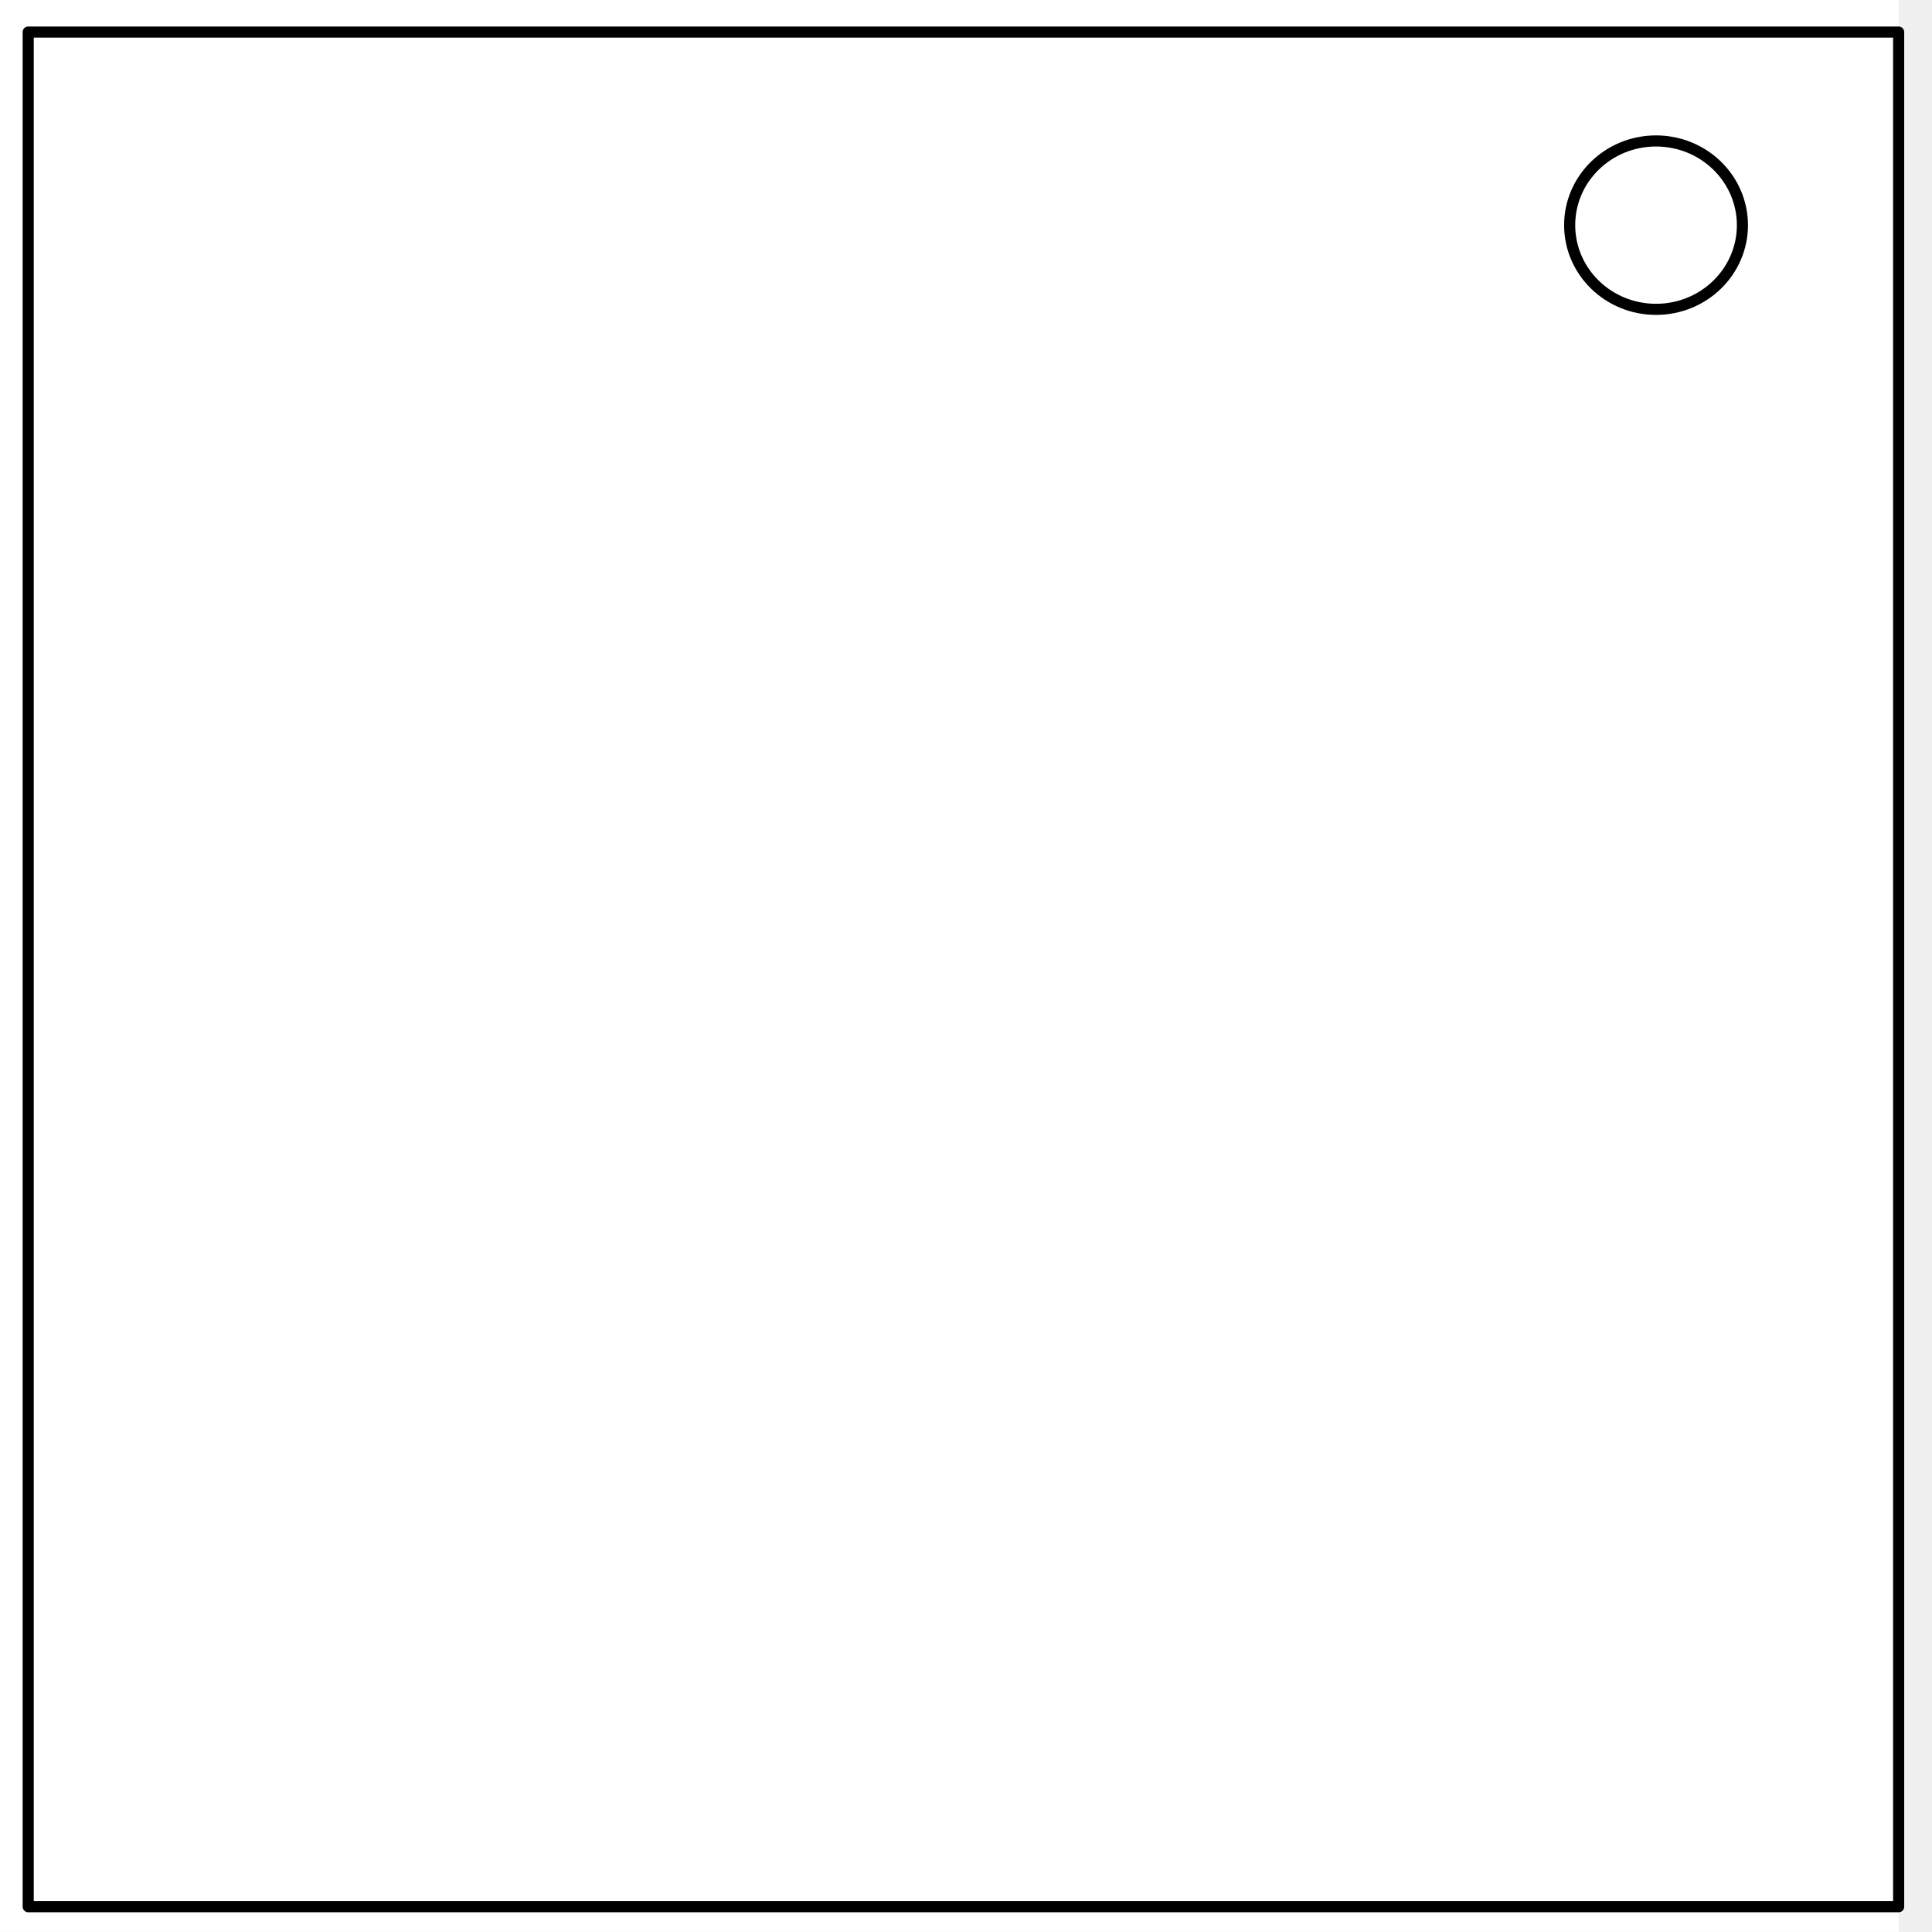
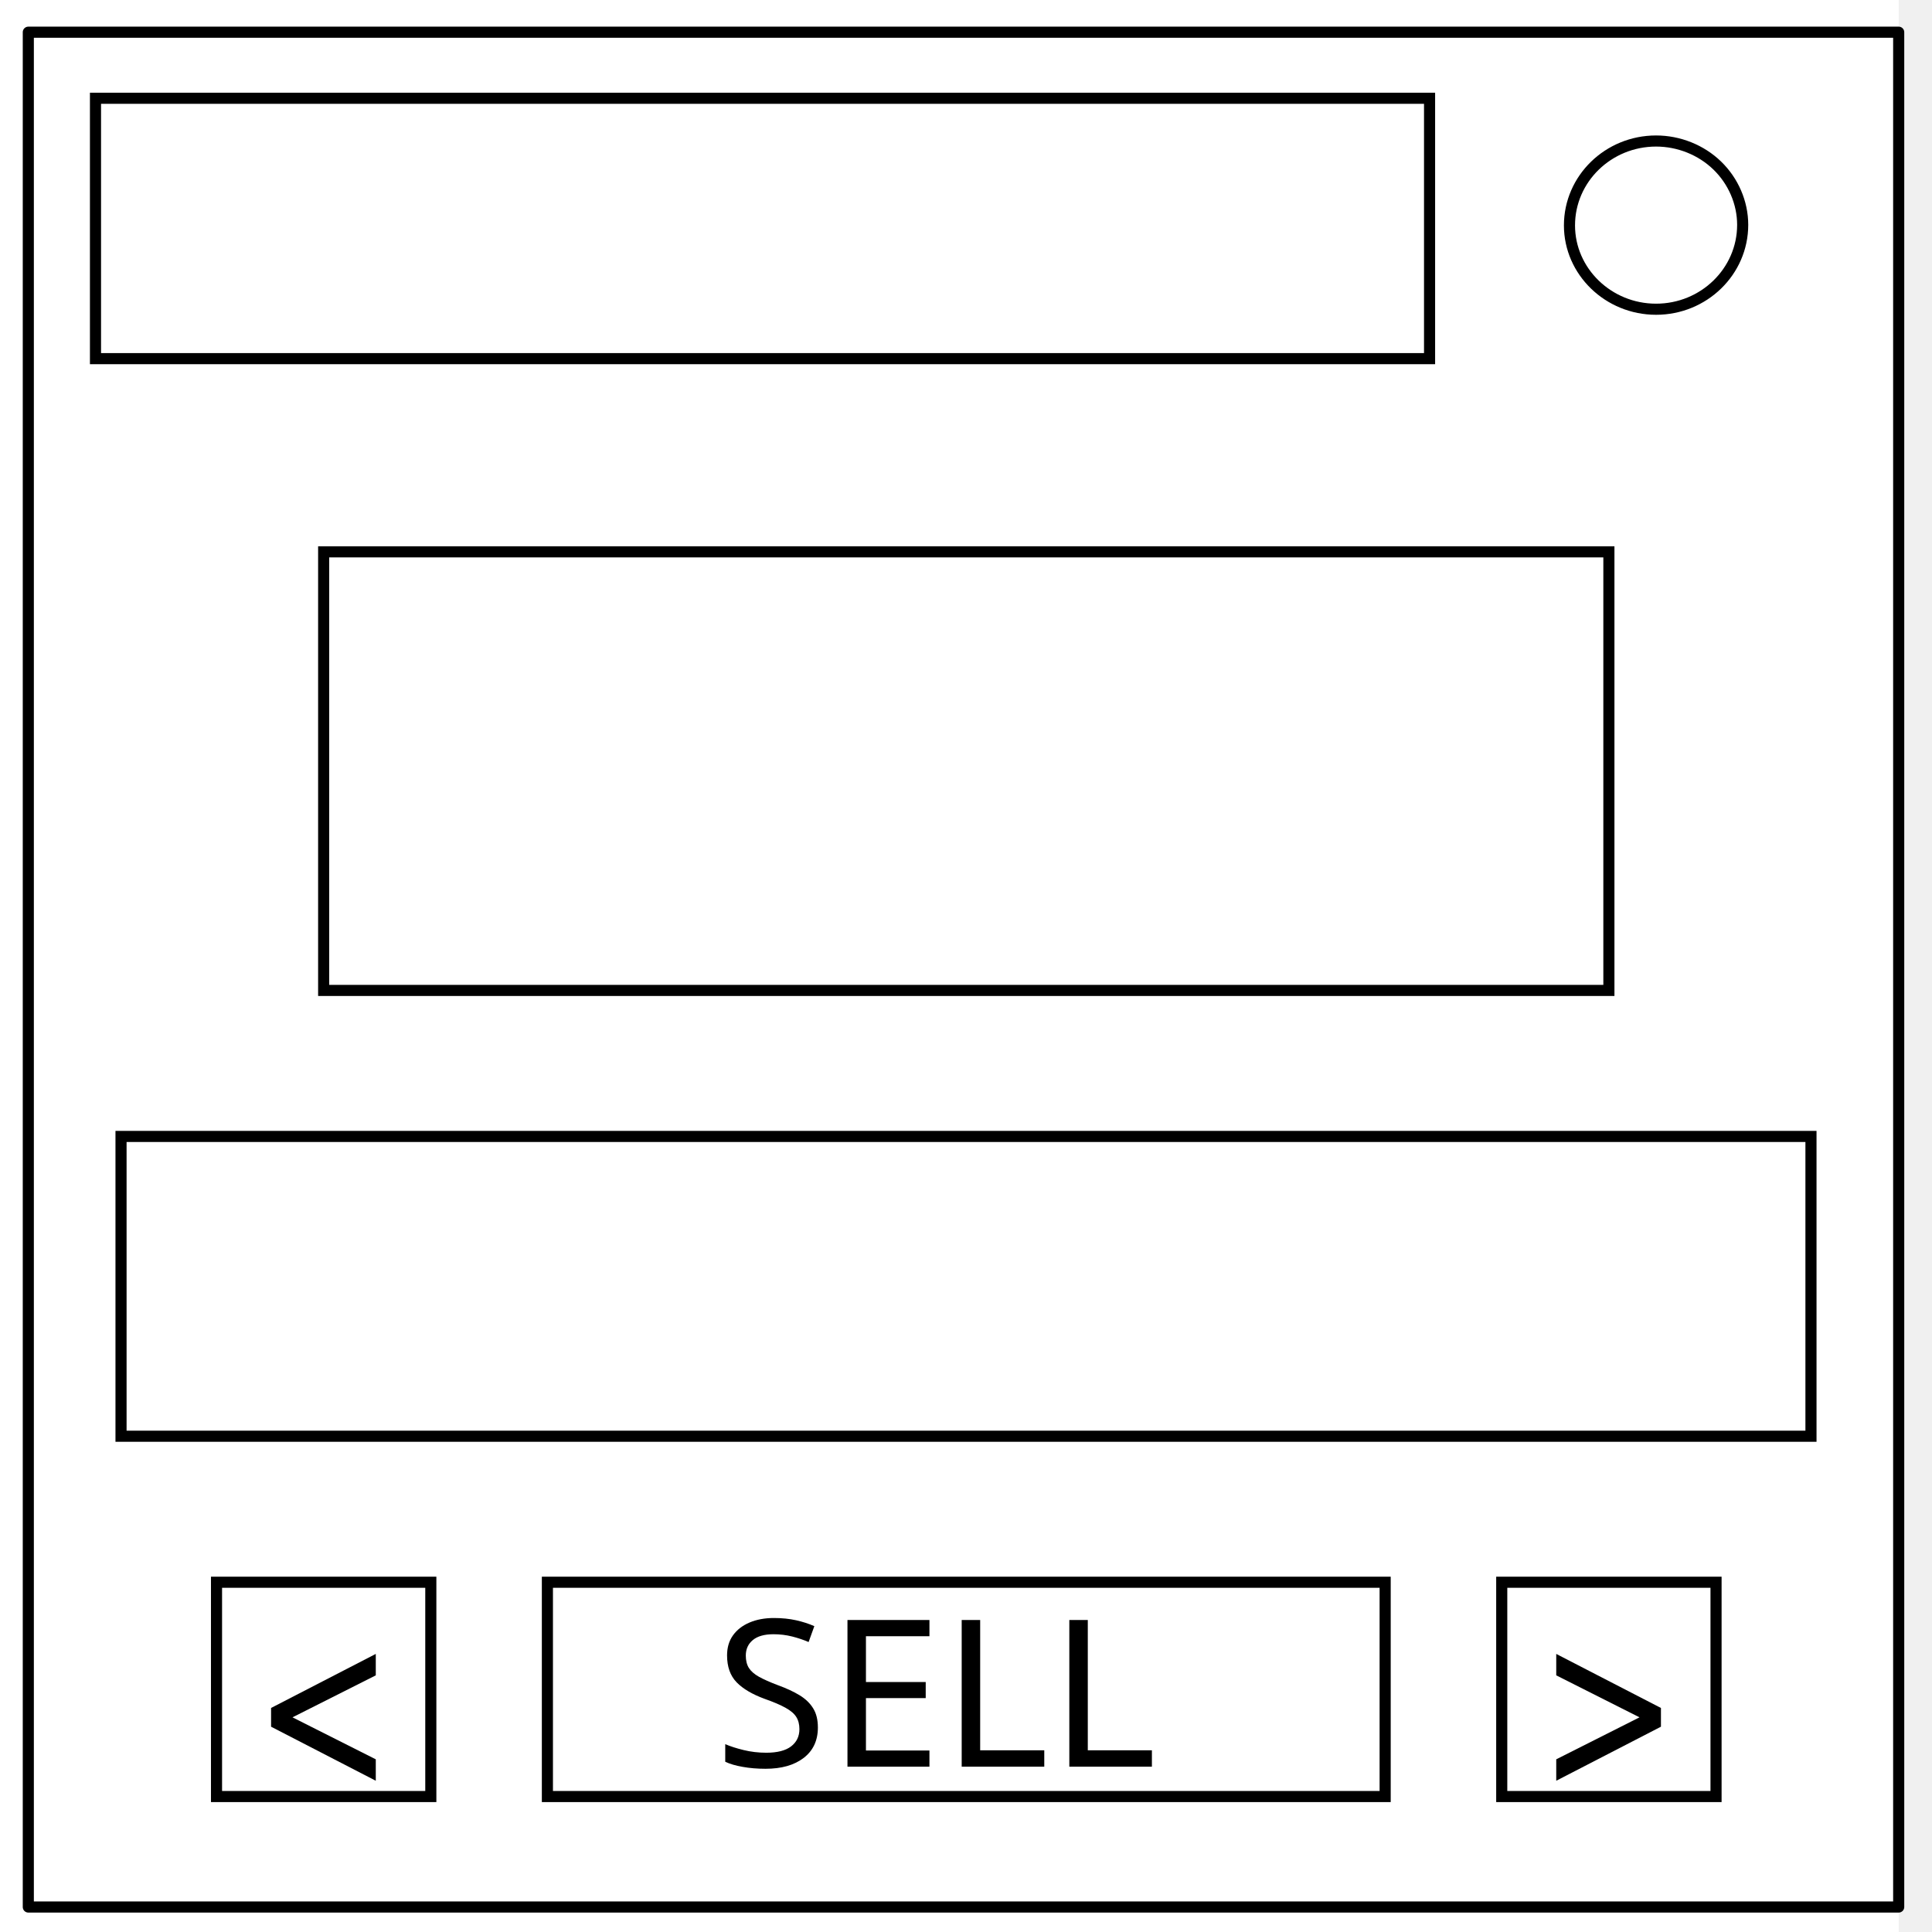
- <svg xmlns="http://www.w3.org/2000/svg" version="1.1" viewBox="0.0 0.0 348.0 348.0" fill="none" stroke="none" stroke-linecap="square" stroke-miterlimit="10">
-   <clipPath id="p.0">
-     <path d="m0 0l348.0 0l0 348.0l-348.0 0l0 -348.0z" clip-rule="nonzero" />
-   </clipPath>
-   <g clip-path="url(#p.0)">
-     <path fill="#000000" fill-opacity="0.0" d="m0 0l348.0 0l0 348.0l-348.0 0z" fill-rule="nonzero" />
-     <path fill="#ffffff" d="m-6.0 0l348.0 0l0 347.969l-348.0 0z" fill-rule="nonzero" />
-     <path fill="#000000" fill-opacity="0.0" d="m5.079 5.776l336.913 0l0 337.669l-336.913 0z" fill-rule="nonzero" />
-     <path stroke="#000000" stroke-width="2.0" stroke-linejoin="round" stroke-linecap="butt" d="m5.079 5.776l336.913 0l0 337.669l-336.913 0z" fill-rule="nonzero" />
-     <path fill="#ffffff" d="m282.734 40.554l0 0c0 -8.376 6.966 -15.165 15.559 -15.165l0 0c4.127 0 8.084 1.598 11.002 4.442c2.918 2.844 4.557 6.701 4.557 10.724l0 0c0 8.376 -6.966 15.165 -15.559 15.165l0 0c-8.593 0 -15.559 -6.79 -15.559 -15.165z" fill-rule="nonzero" />
-     <path stroke="#000000" stroke-width="2.0" stroke-linejoin="round" stroke-linecap="butt" d="m282.734 40.554l0 0c0 -8.376 6.966 -15.165 15.559 -15.165l0 0c4.127 0 8.084 1.598 11.002 4.442c2.918 2.844 4.557 6.701 4.557 10.724l0 0c0 8.376 -6.966 15.165 -15.559 15.165l0 0c-8.593 0 -15.559 -6.79 -15.559 -15.165z" fill-rule="nonzero" />
+ <svg xmlns="http://www.w3.org/2000/svg" xmlns:xlink="http://www.w3.org/1999/xlink" version="1.1" id="Layer_1" x="0px" y="0px" viewBox="0 0 348 348" style="enable-background:new 0 0 348 348;" xml:space="preserve">
+   <style type="text/css">
+ 	.st0{clip-path:url(#SVGID_2_);}
+ 	.st1{fill-opacity:0;}
+ 	.st2{fill:#FFFFFF;}
+ 	.st3{fill:none;stroke:#000000;stroke-width:2;stroke-linejoin:round;stroke-miterlimit:10;}
+ 	.st4{fill:#FFFFFF;stroke:#000000;stroke-width:2;stroke-miterlimit:10;}
+ 	.st5{font-family:'ArialMT';}
+ 	.st6{font-size:37px;}
+ 	.st7{font-family:'ArialNarrow';}
+ 	.st8{font-size:47px;}
+ </style>
+   <g>
+     <defs>
+       <rect id="SVGID_1_" width="348" height="348" />
+     </defs>
+     <clipPath id="SVGID_2_">
+       <use xlink:href="#SVGID_1_" style="overflow:visible;" />
+     </clipPath>
+     <g class="st0">
+       <path class="st1" d="M0,0h348v348H0V0z" />
+       <path class="st2" d="M-6,0h348v348H-6V0z" />
+       <path class="st1" d="M5.1,5.8H342v337.7H5.1L5.1,5.8z" />
+       <path class="st3" d="M5.1,5.8H342v337.7H5.1L5.1,5.8z" />
+       <path class="st2" d="M282.7,40.6L282.7,40.6c0-8.4,7-15.2,15.6-15.2l0,0c4.1,0,8.1,1.6,11,4.4c2.9,2.8,4.6,6.7,4.6,10.7l0,0    c0,8.4-7,15.2-15.6,15.2l0,0C289.7,55.7,282.7,48.9,282.7,40.6z" />
+       <path class="st3" d="M282.7,40.6L282.7,40.6c0-8.4,7-15.2,15.6-15.2l0,0c4.1,0,8.1,1.6,11,4.4c2.9,2.8,4.6,6.7,4.6,10.7l0,0    c0,8.4-7,15.2-15.6,15.2l0,0C289.7,55.7,282.7,48.9,282.7,40.6z" />
+     </g>
  </g>
+   <rect x="17.2" y="17.7" class="st4" width="240.3" height="46.9" />
+   <rect x="58.3" y="99.4" class="st4" width="231.5" height="79" />
+   <rect x="21.8" y="204.7" class="st4" width="304.4" height="54" />
+   <rect x="98.6" y="285" class="st4" width="150.9" height="38.6" />
+   <rect x="270.5" y="285" class="st4" width="38.6" height="38.6" />
+   <rect x="39" y="285" class="st4" width="38.6" height="38.6" />
+   <text transform="matrix(1 0 0 1 128.7435 318.2244)" class="st5 st6">SELL</text>
+   <text transform="matrix(1 0 0 1 278.4884 321.2242)" class="st7 st8">&gt;</text>
+   <text transform="matrix(1 0 0 1 46.9994 321.2239)" class="st7 st8">&lt;</text>
</svg>
